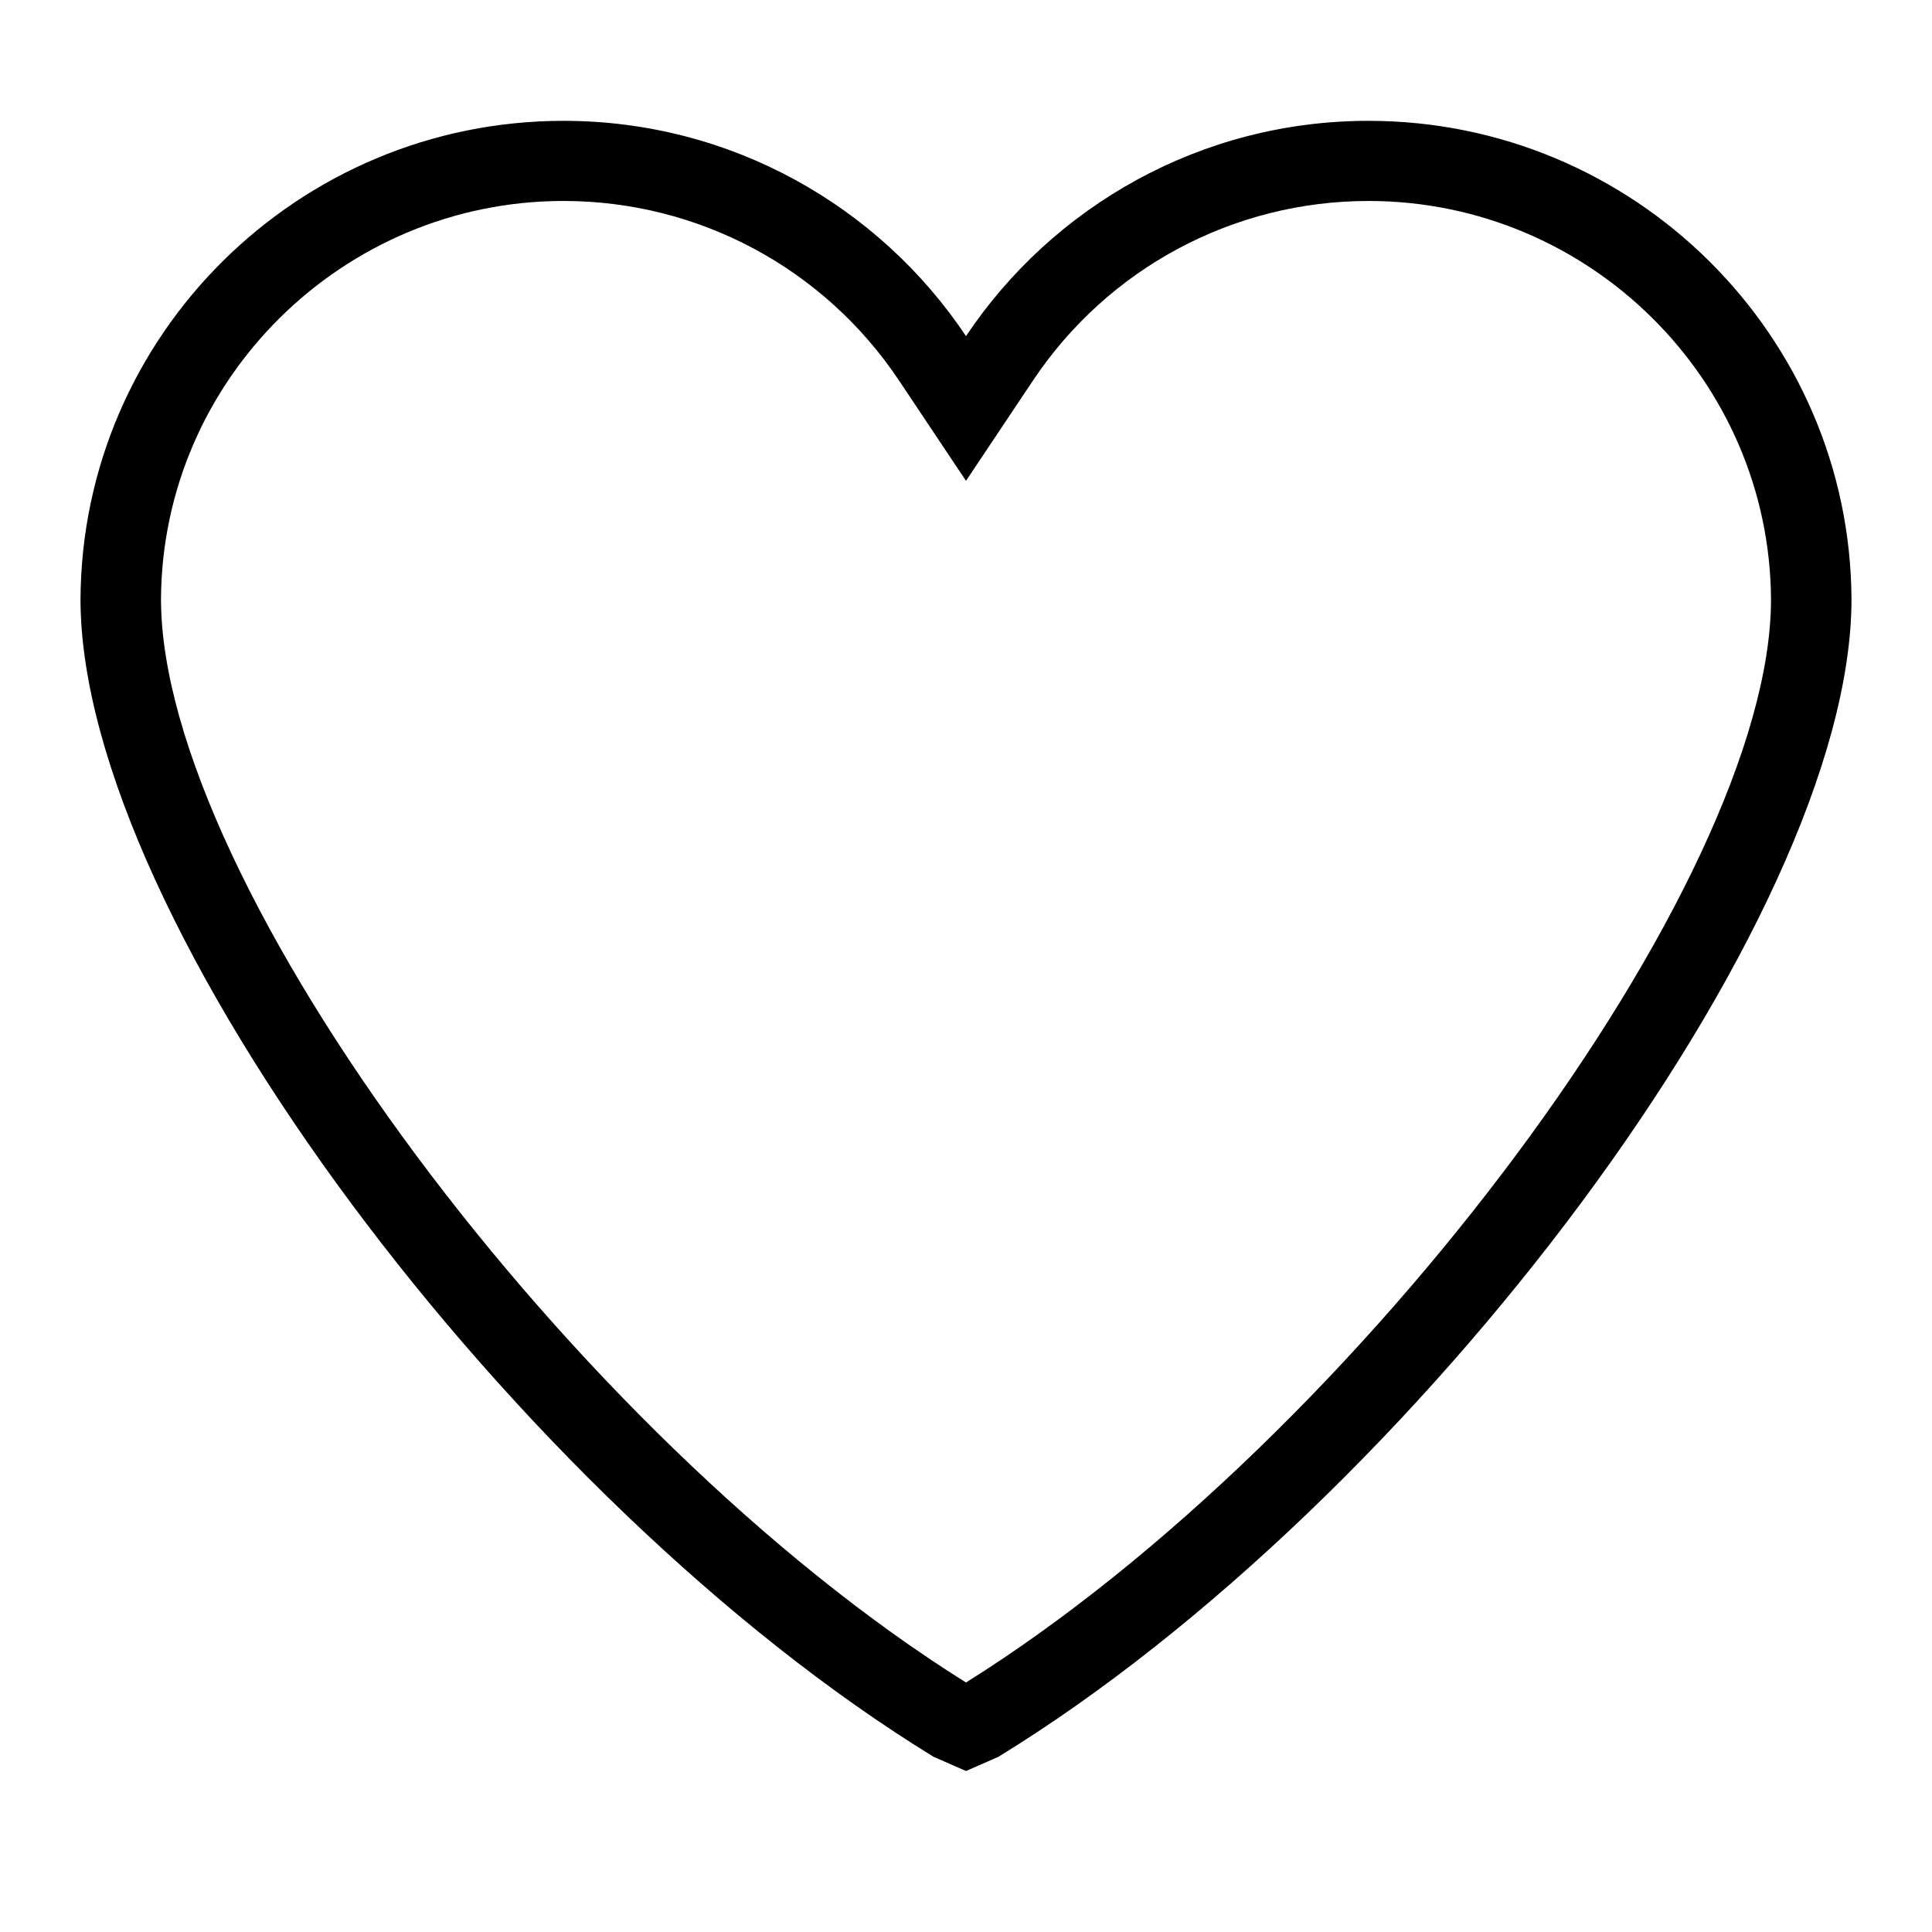
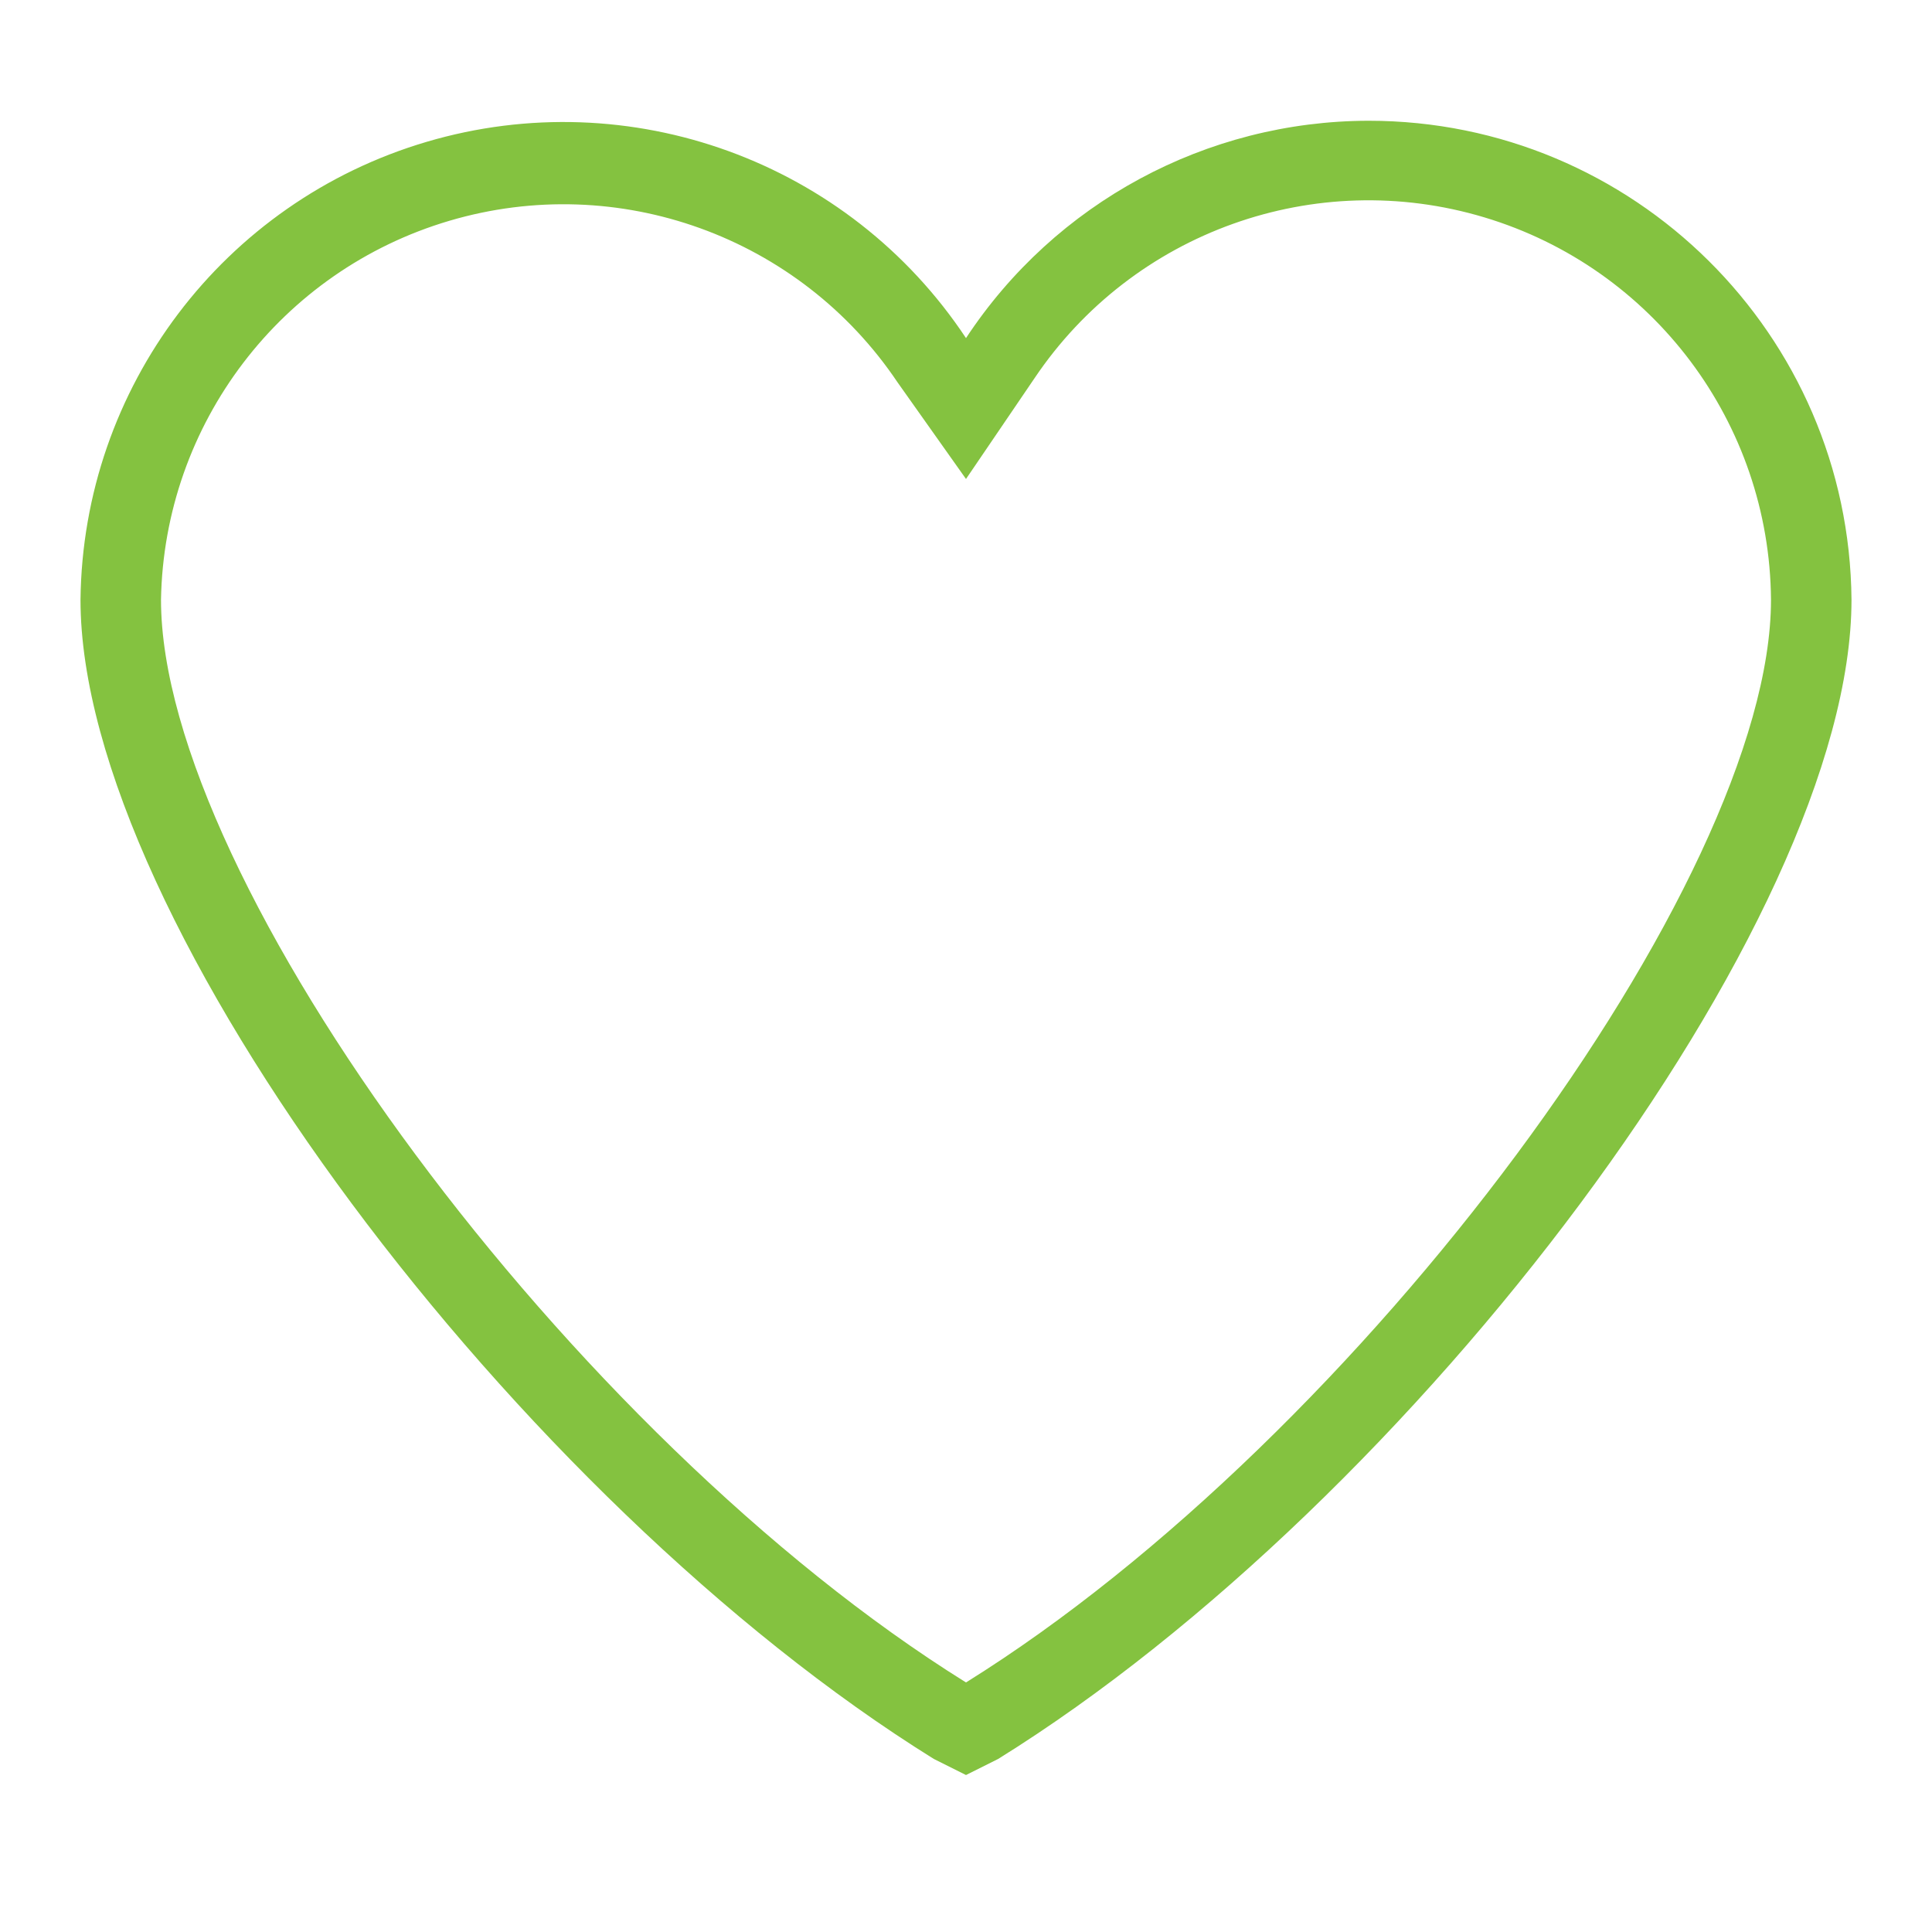
- <svg xmlns="http://www.w3.org/2000/svg" enable-background="new 0 0 48 48" height="48px" id="Layer_1" version="1.1" viewBox="0 0 48 48" width="48px" xml:space="preserve">
-   <path clip-rule="evenodd" d="M24.804,43.648L24,44l-0.804-0.352C12.862,37.313,2,22.893,2,14.884  C2.035,8.326,7.404,3.002,14,3.002c4.169,0,7.849,2.128,10,5.349c2.151-3.221,5.831-5.349,10-5.349c6.596,0,11.965,5.324,12,11.882  C46,22.893,35.138,37.313,24.804,43.648z M34,4.993c-3.354,0-6.469,1.667-8.335,4.46L24,11.946l-1.665-2.494  C20.469,6.66,17.354,4.993,14,4.993c-5.484,0-9.971,4.442-10,9.891c0,7.064,10.234,20.808,20,26.917  c9.766-6.109,20-19.852,20-26.907C43.971,9.435,39.484,4.993,34,4.993z" fill-rule="evenodd" />
+ <svg xmlns="http://www.w3.org/2000/svg" viewBox="0 0 48 48">
+   <path d="M34,3A12,12,0,0,0,24,8.4,12,12,0,0,0,2,14.9c0,8,10.9,22.4,21.2,28.8l.8.4.8-.4C35.1,37.3,46,22.9,46,14.9A12,12,0,0,0,34,3ZM24,41.8C14.2,35.7,4,21.9,4,14.9A10,10,0,0,1,22.3,9.5L24,11.9l1.7-2.5A10,10,0,0,1,44,14.9C44,21.9,33.8,35.7,24,41.8Z" fill="#84c240" />
</svg>
